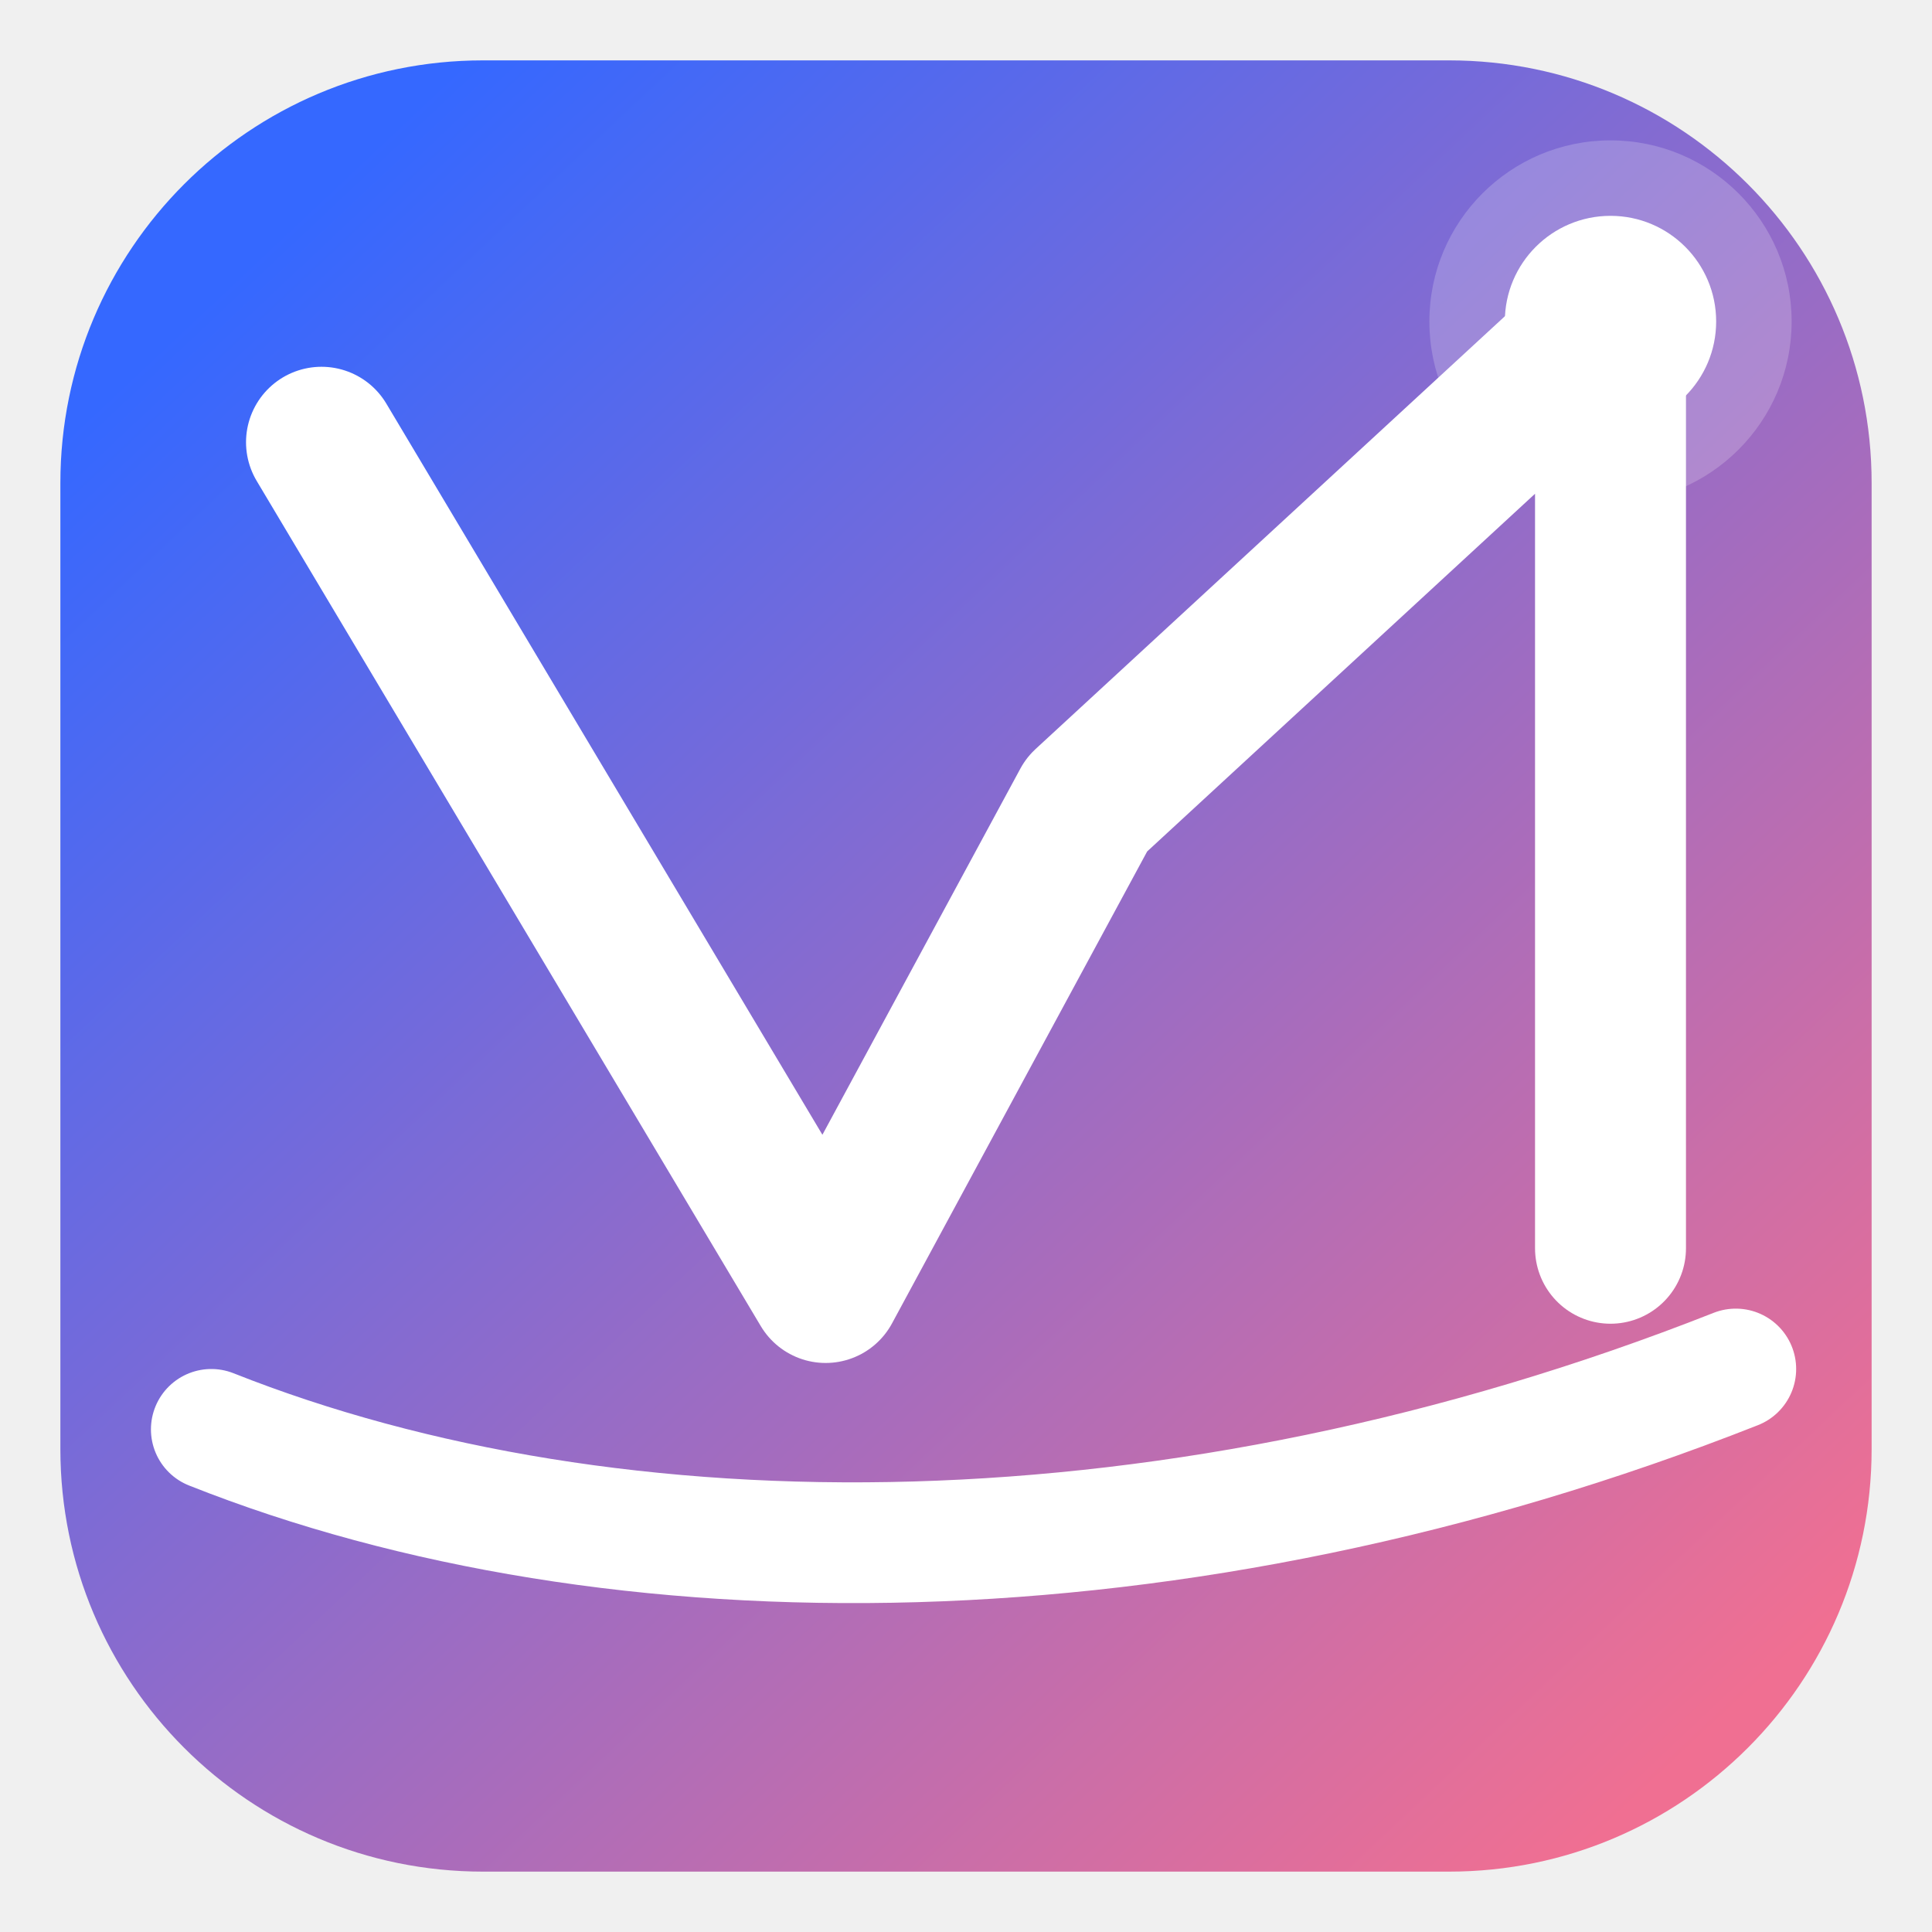
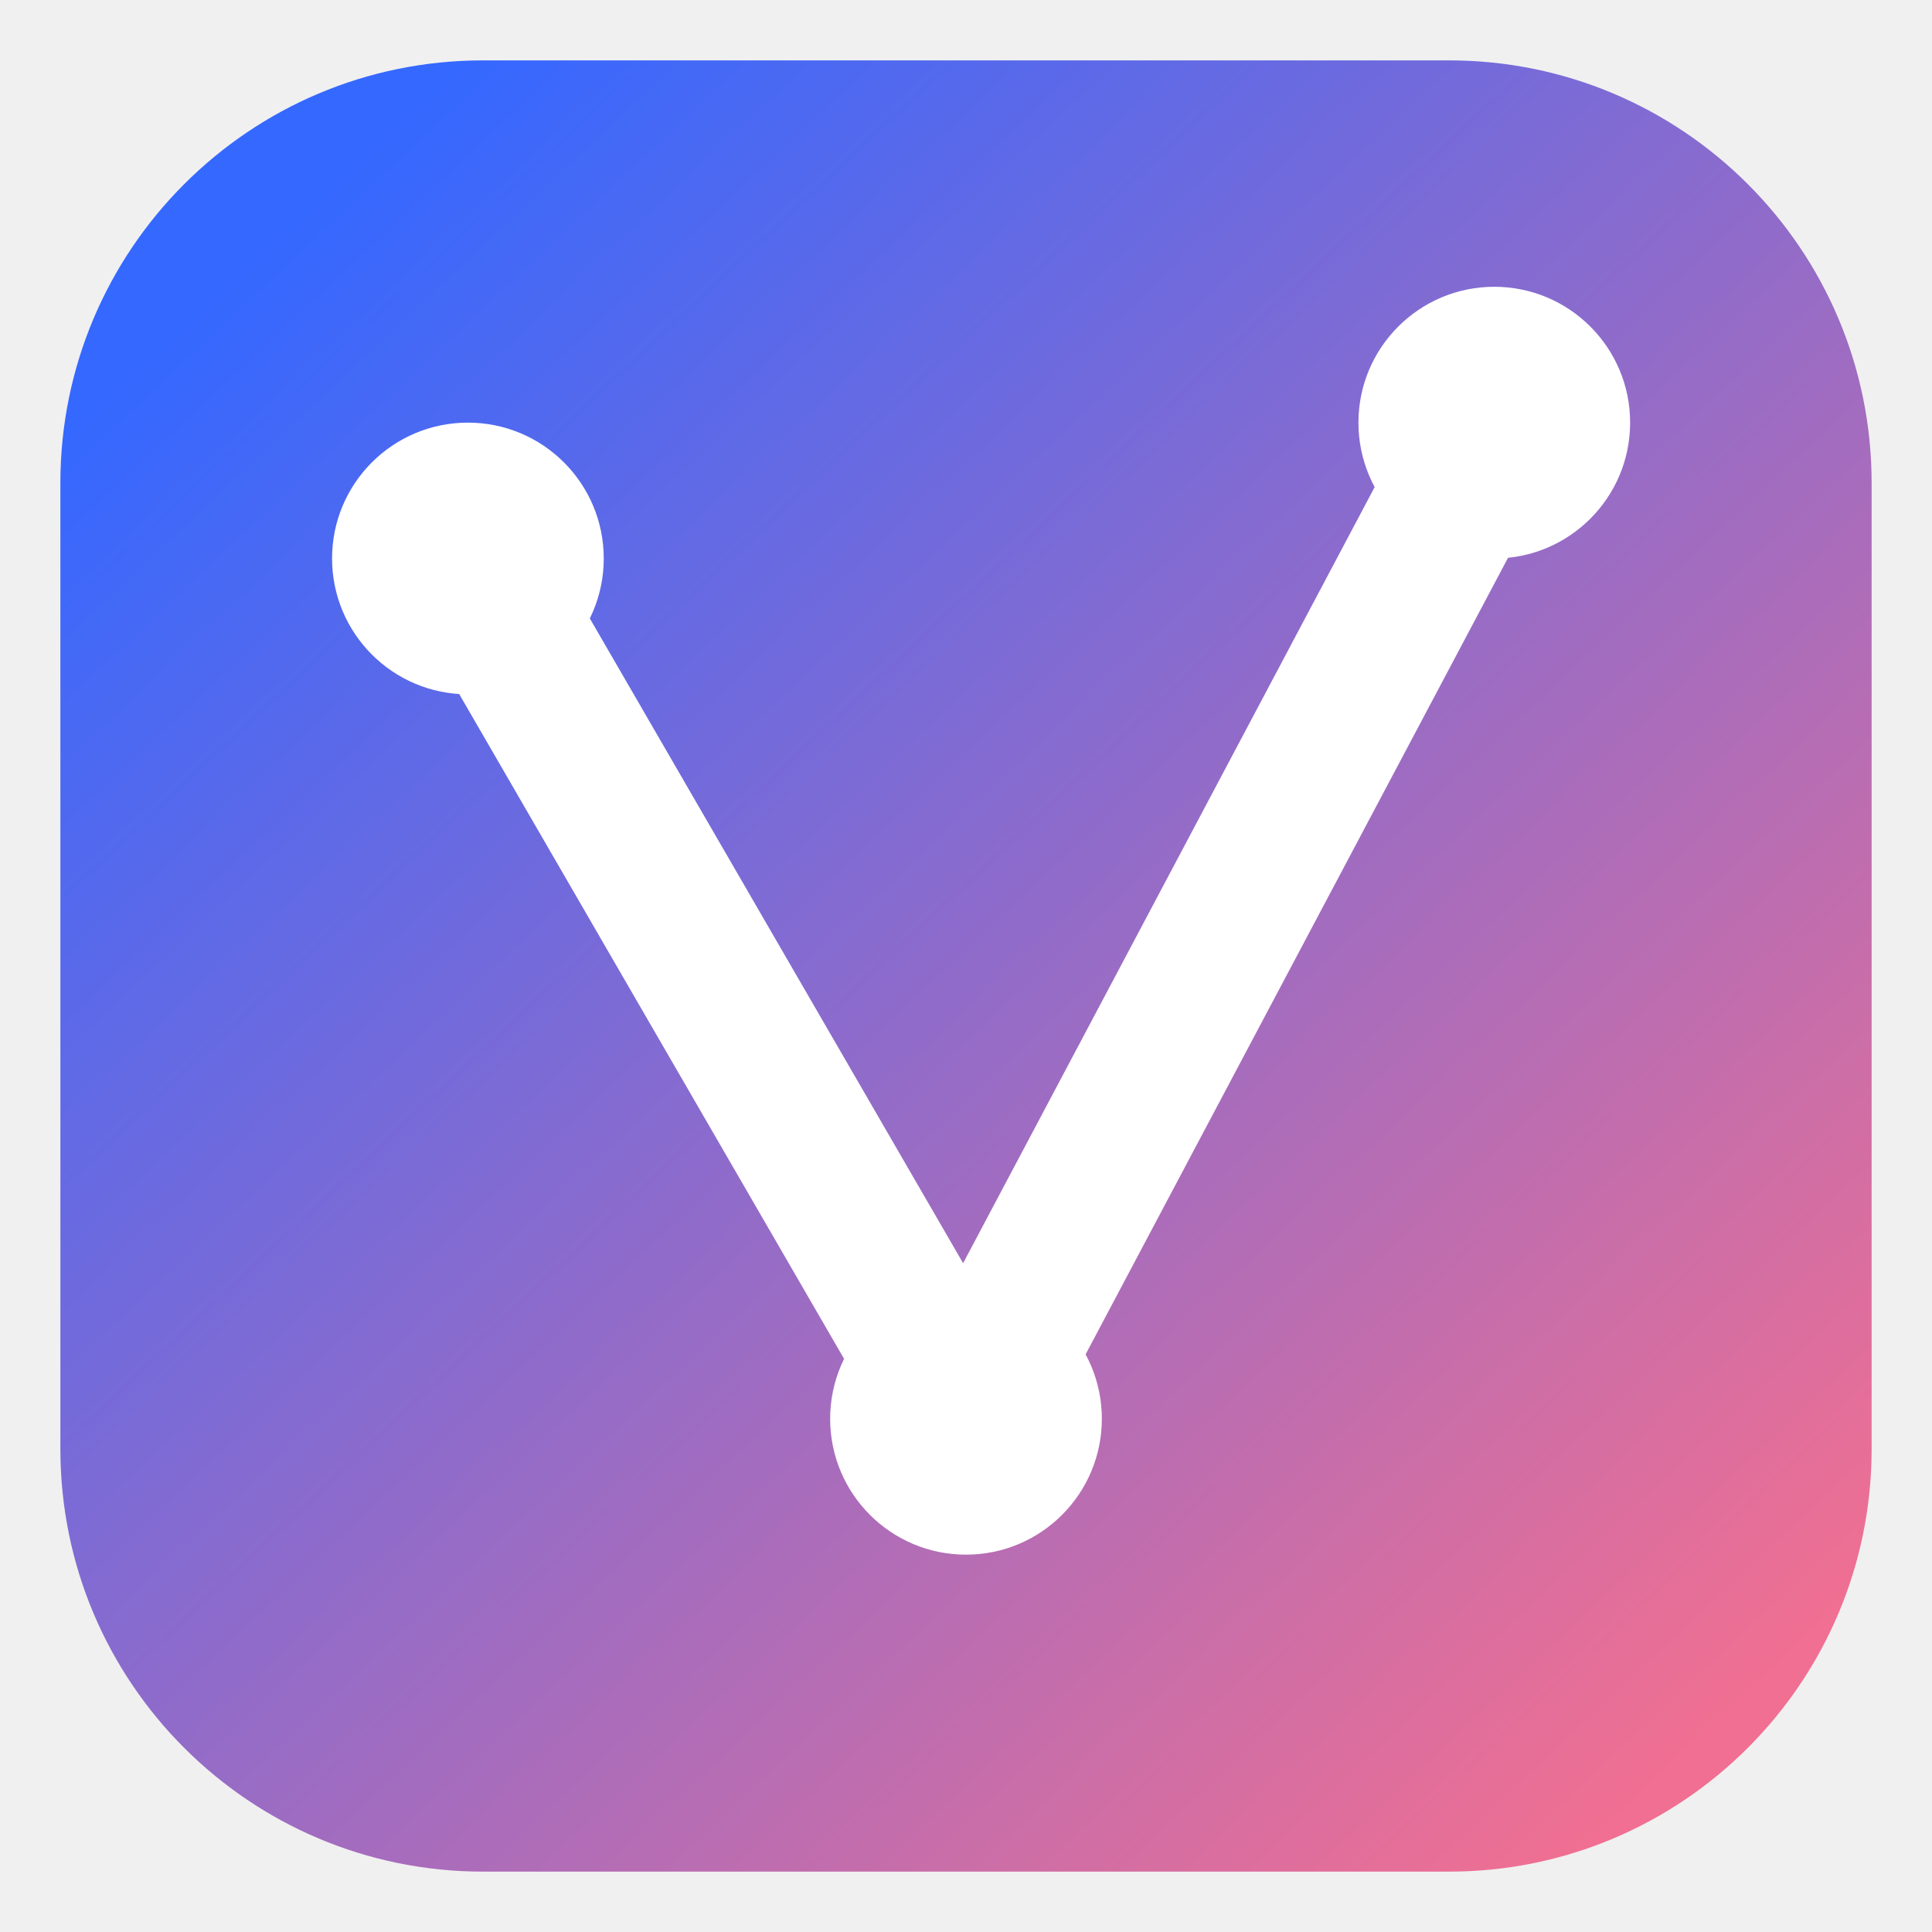
<svg xmlns="http://www.w3.org/2000/svg" viewBox="0 0 128 128" role="img" aria-labelledby="title desc">
  <defs>
    <linearGradient id="sunset" x1="18" y1="16" x2="112" y2="116" gradientUnits="userSpaceOnUse">
      <stop stop-color="#3568ff" />
      <stop offset="1" stop-color="#f06f92" />
    </linearGradient>
  </defs>
  <rect x="4" y="4" width="120" height="120" rx="28" fill="url(#sunset)" />
-   <path d="M14 94.7C40.7 105.3 78 105.3 115 90.7" fill="none" stroke="#fff" stroke-width="8" stroke-linecap="round" />
-   <path d="M21.3 29.3 54.7 85.3 72 53.3 106.7 21.3V82.7" fill="none" stroke="#fff" stroke-width="10" stroke-linecap="round" stroke-linejoin="round" />
-   <circle cx="106.7" cy="21.3" r="12" fill="#fff" opacity=".2" />
-   <circle cx="106.7" cy="21.3" r="7" fill="#fff" />
+   <path d="M31 37 64 94 99 28" fill="none" stroke="#fff" stroke-width="10" stroke-linecap="round" stroke-linejoin="round" />
+   <circle cx="31" cy="37" r="9" fill="#fff" />
+   <circle cx="64" cy="94" r="9" fill="#fff" />
+   <circle cx="99" cy="28" r="9" fill="#fff" />
</svg>
